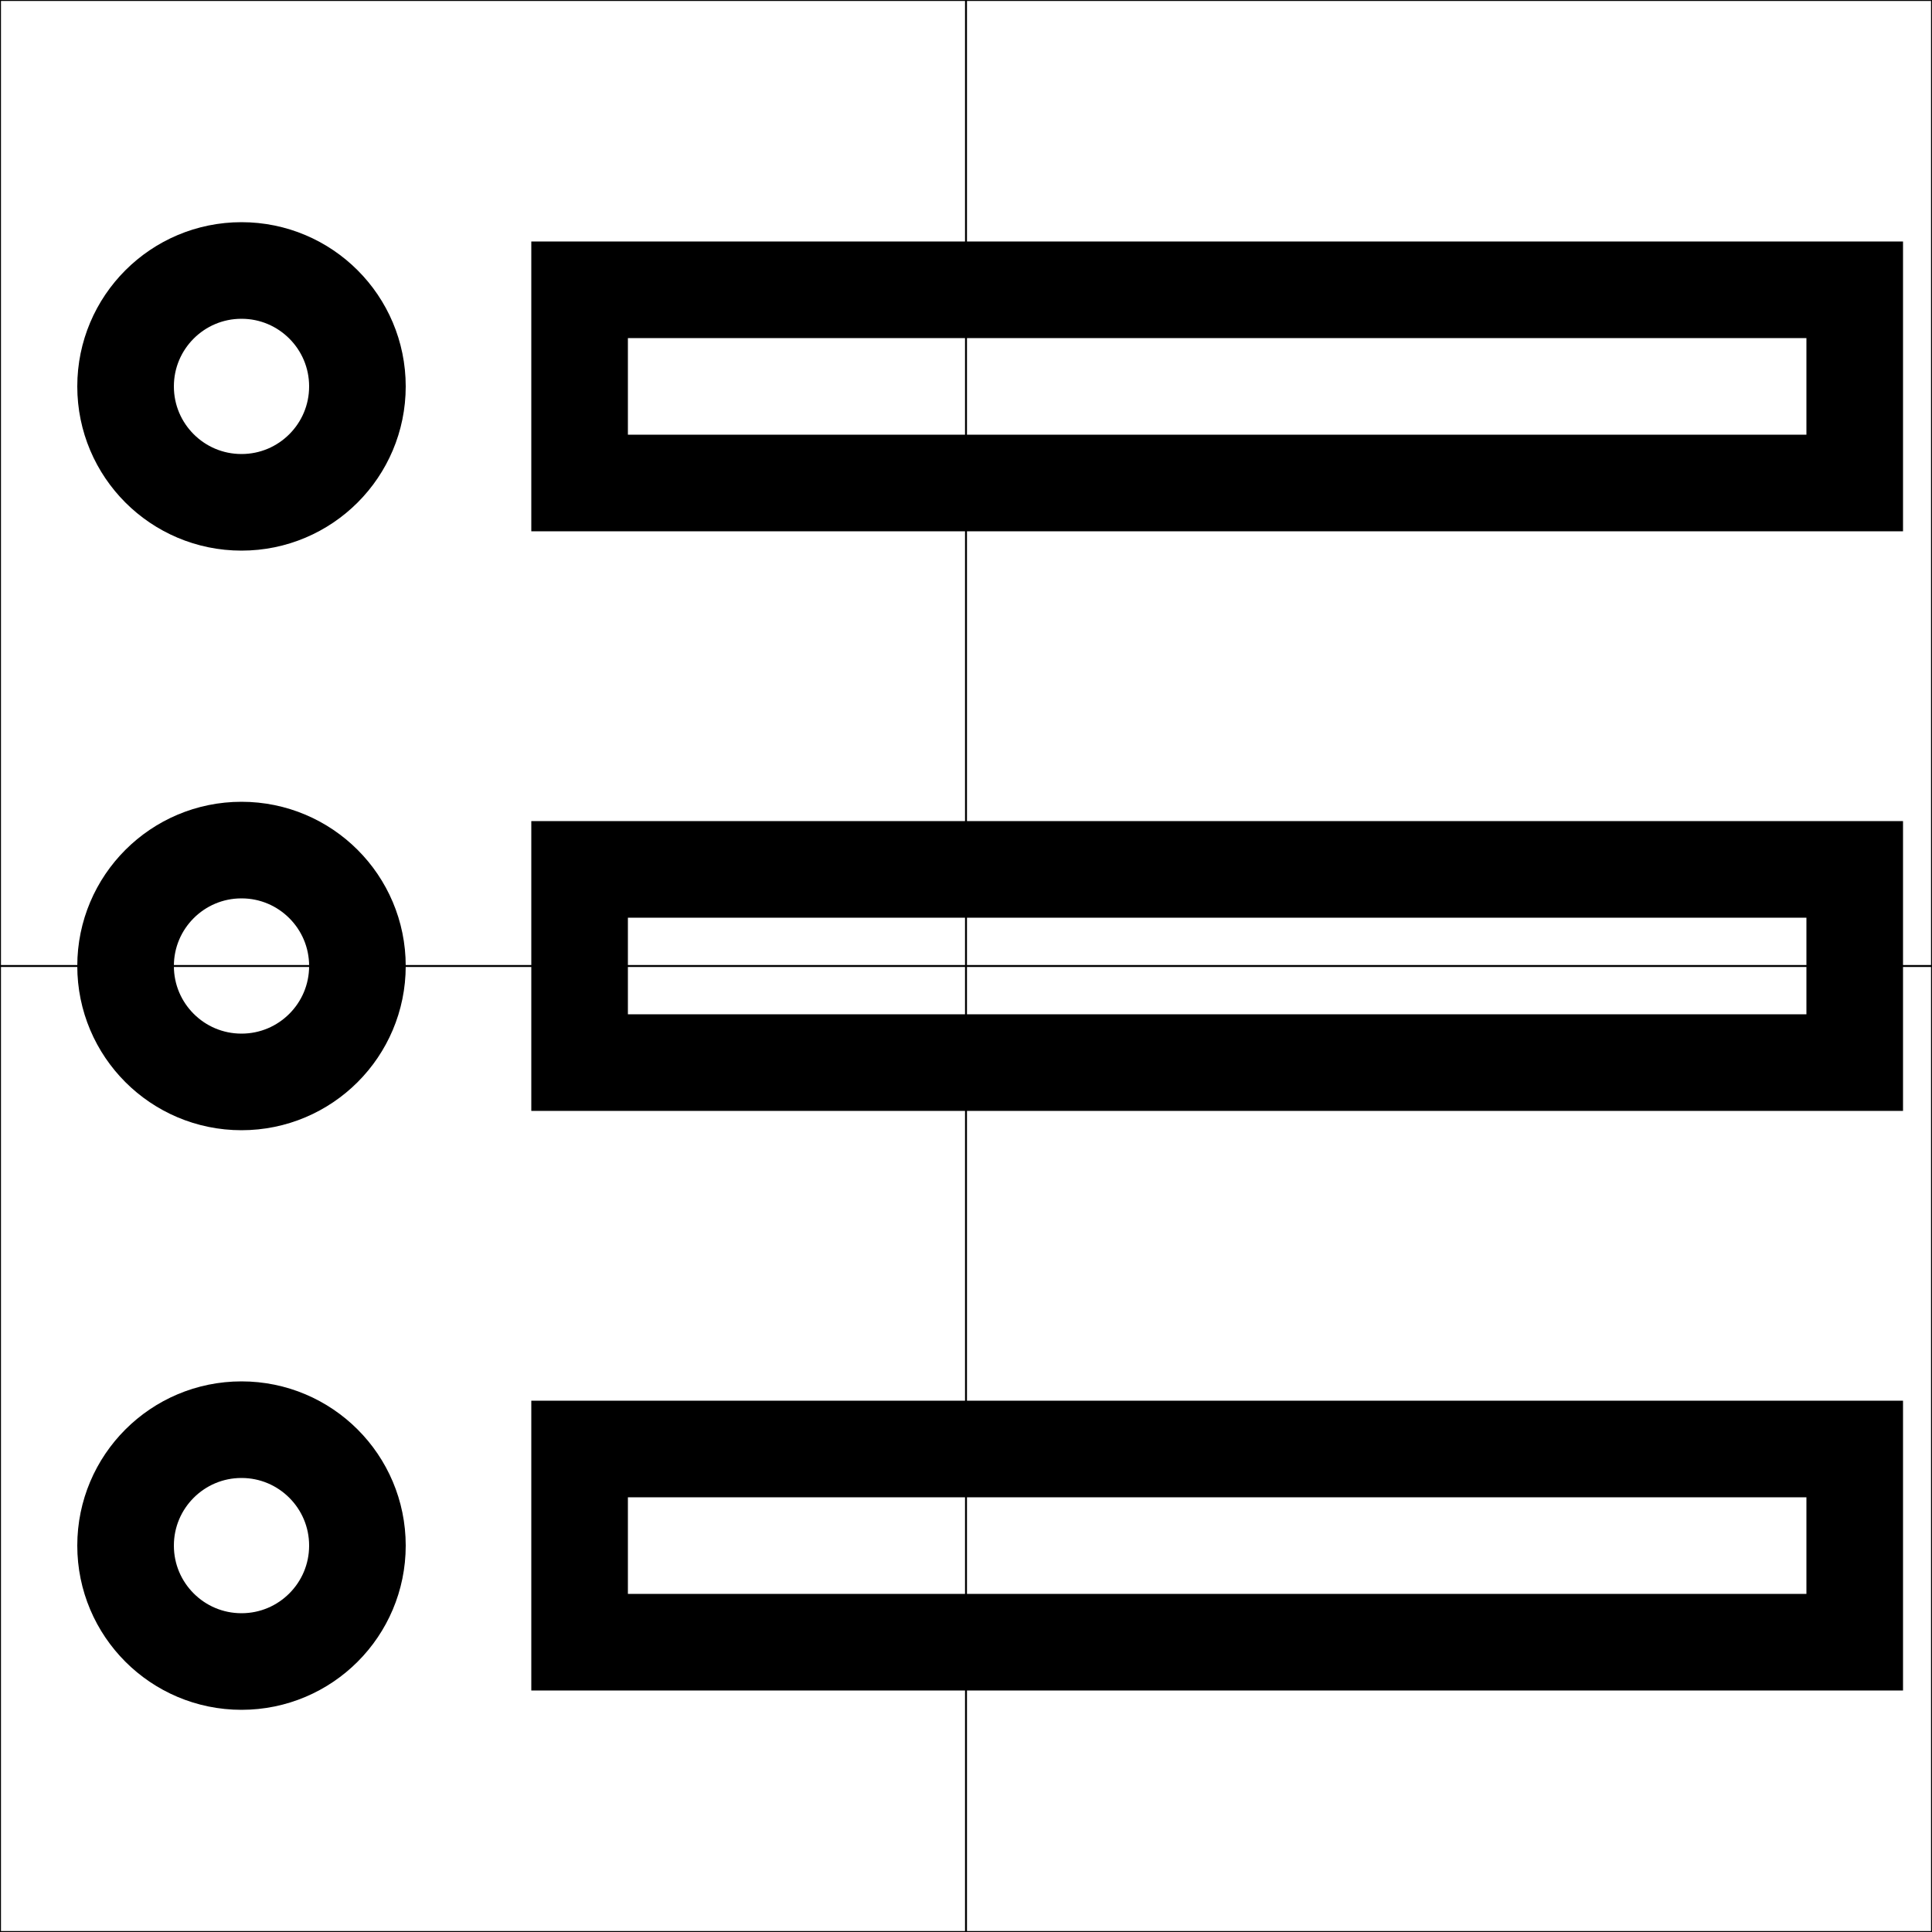
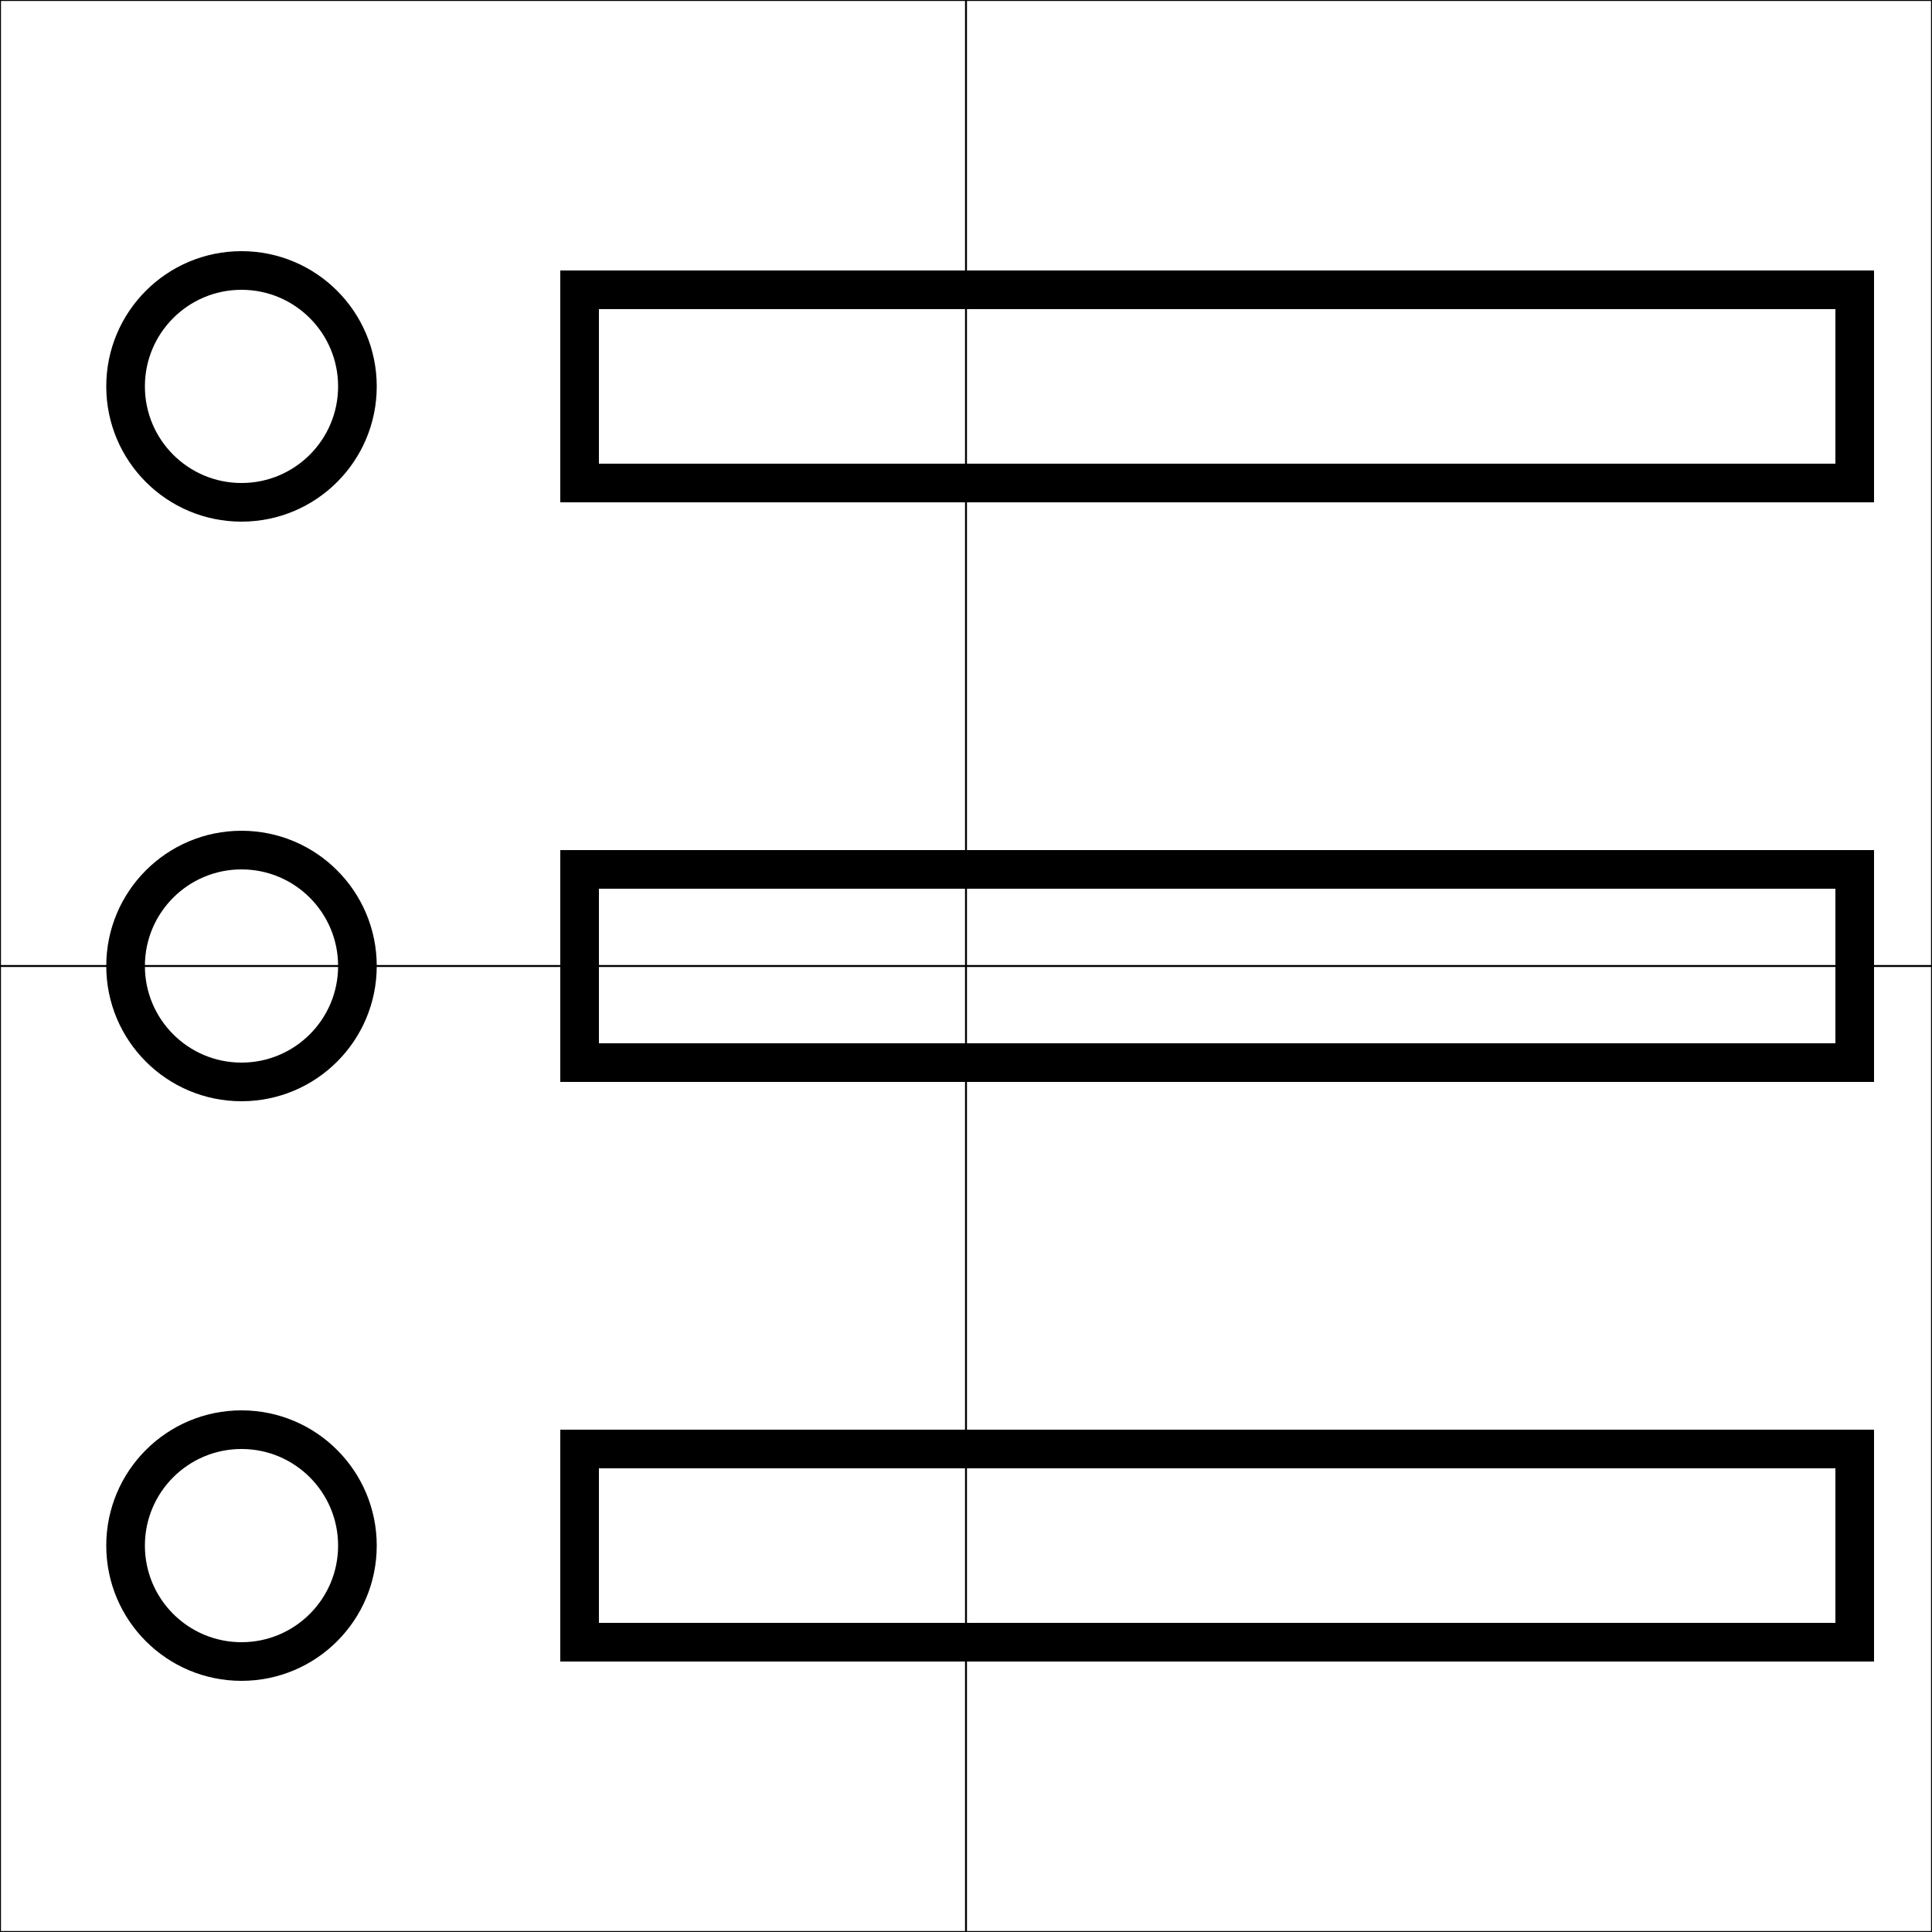
<svg xmlns="http://www.w3.org/2000/svg" viewBox="-1 -1 2 2" height="300px" width="300px">
-   <g fill="none" stroke="black" stroke-width="0.1">
+   <g fill="none" stroke="black" stroke-width="4.0e-2">
    <g>
      <path d="M -0.4,-0.7 L 0.92,-0.7 L 0.92,-0.5 L -0.4,-0.5 Z" />
      <path d="M -0.4,-0.1 L 0.92,-0.1 L 0.92,0.1 L -0.4,0.1 Z" />
      <path d="M -0.4,0.5 L 0.92,0.5 L 0.92,0.7 L -0.4,0.7 Z" />
    </g>
    <g>
      <circle cx="-0.75" cy="-0.6" r="0.12" />
      <circle cx="-0.75" cy="0.0" r="0.12" />
      <circle cx="-0.75" cy="0.6" r="0.12" />
    </g>
  </g>
  <path fill="none" stroke="black" stroke-width="0.002" d="M -1.0,-1.0 L -1.0,1.0 L 1.0,1.0 L 1.0,-1.0 ZM 0.0,-1.0 L 0.0,1.0 M -1.0,0.0 L 1.0,0.0 " />
</svg>
